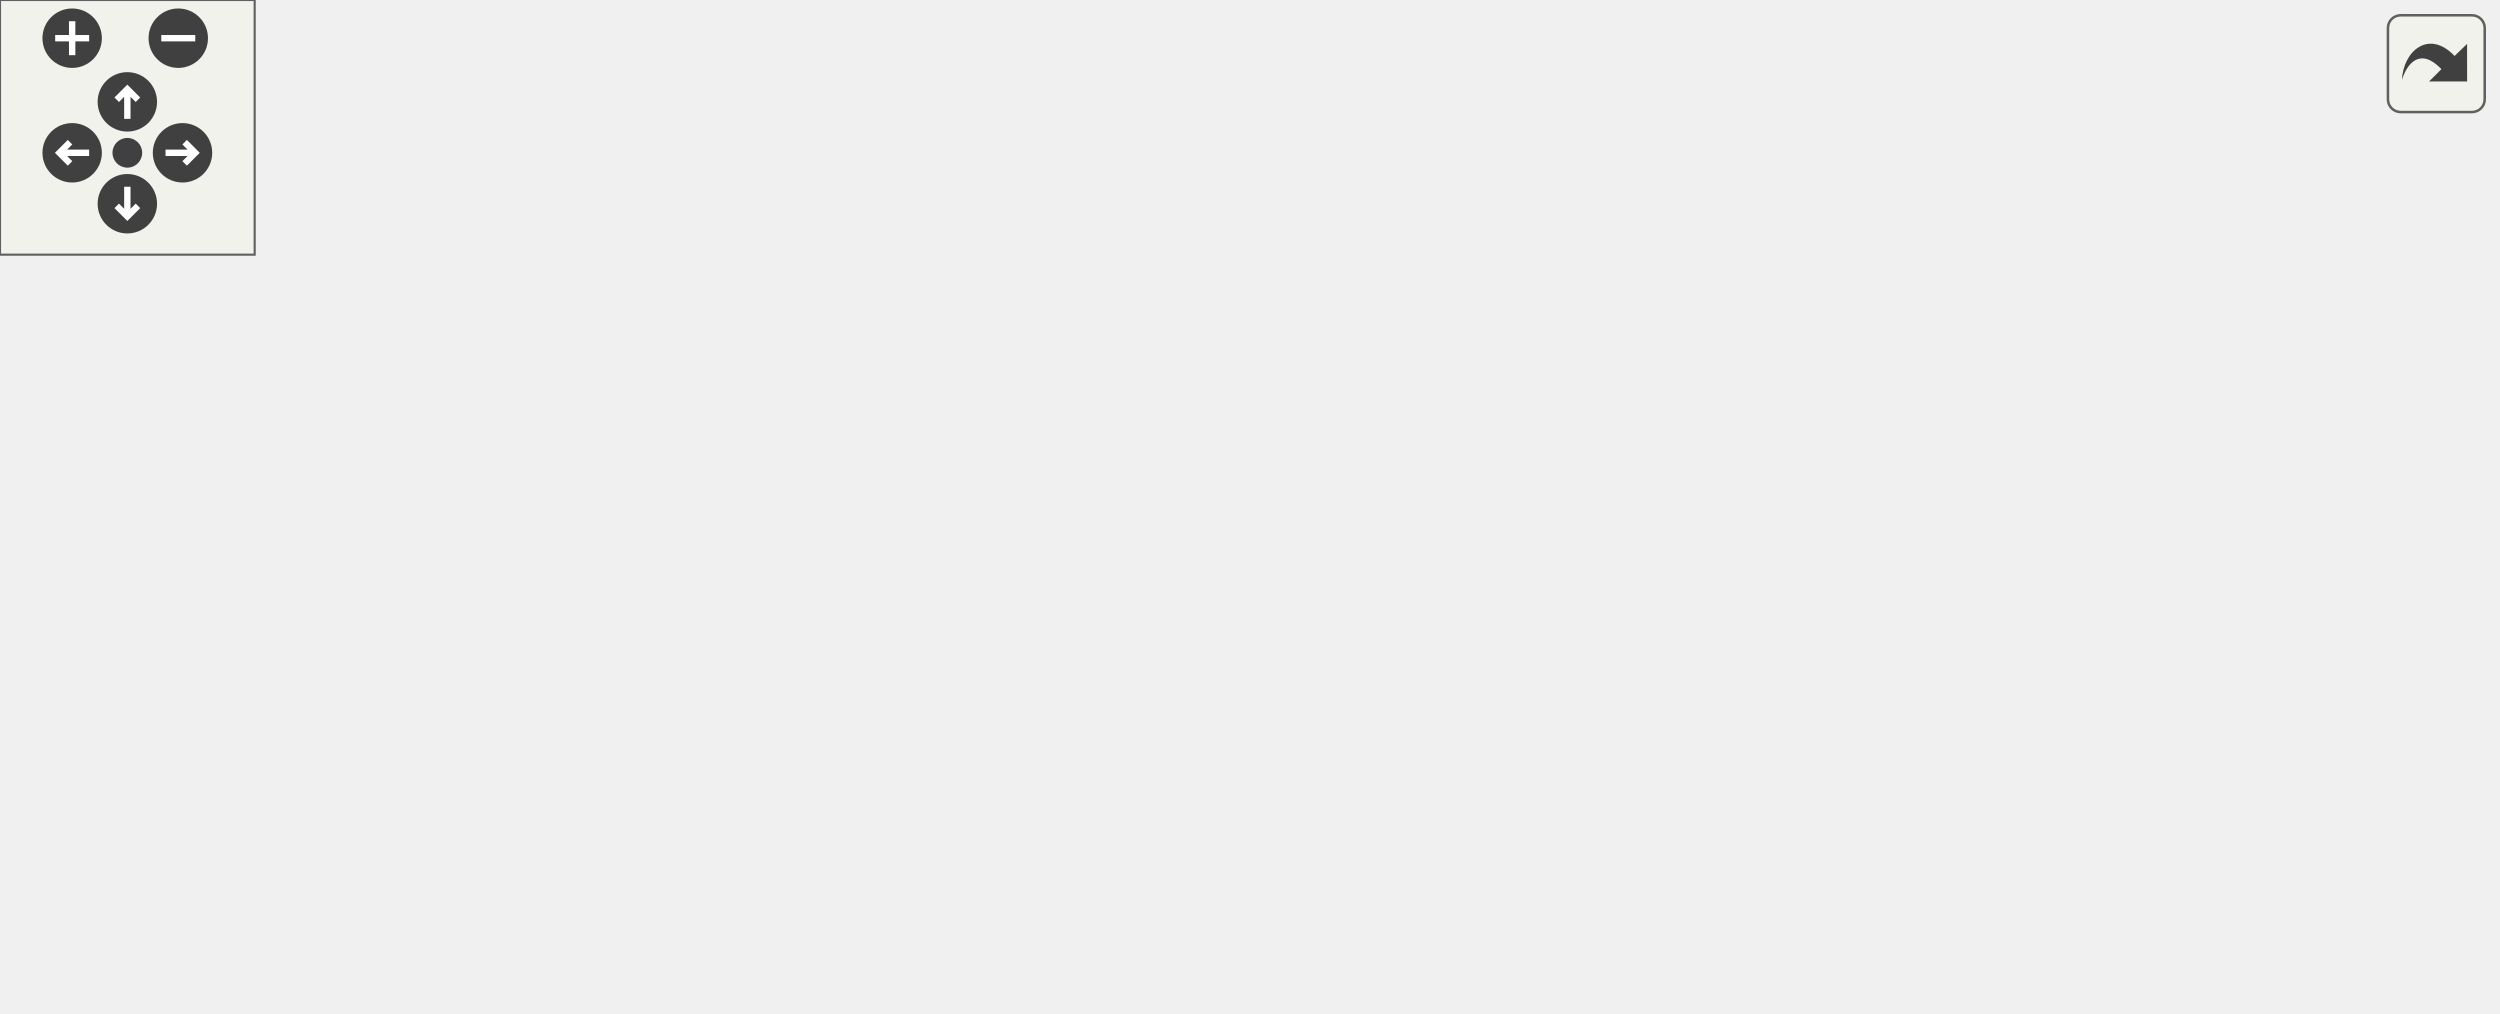
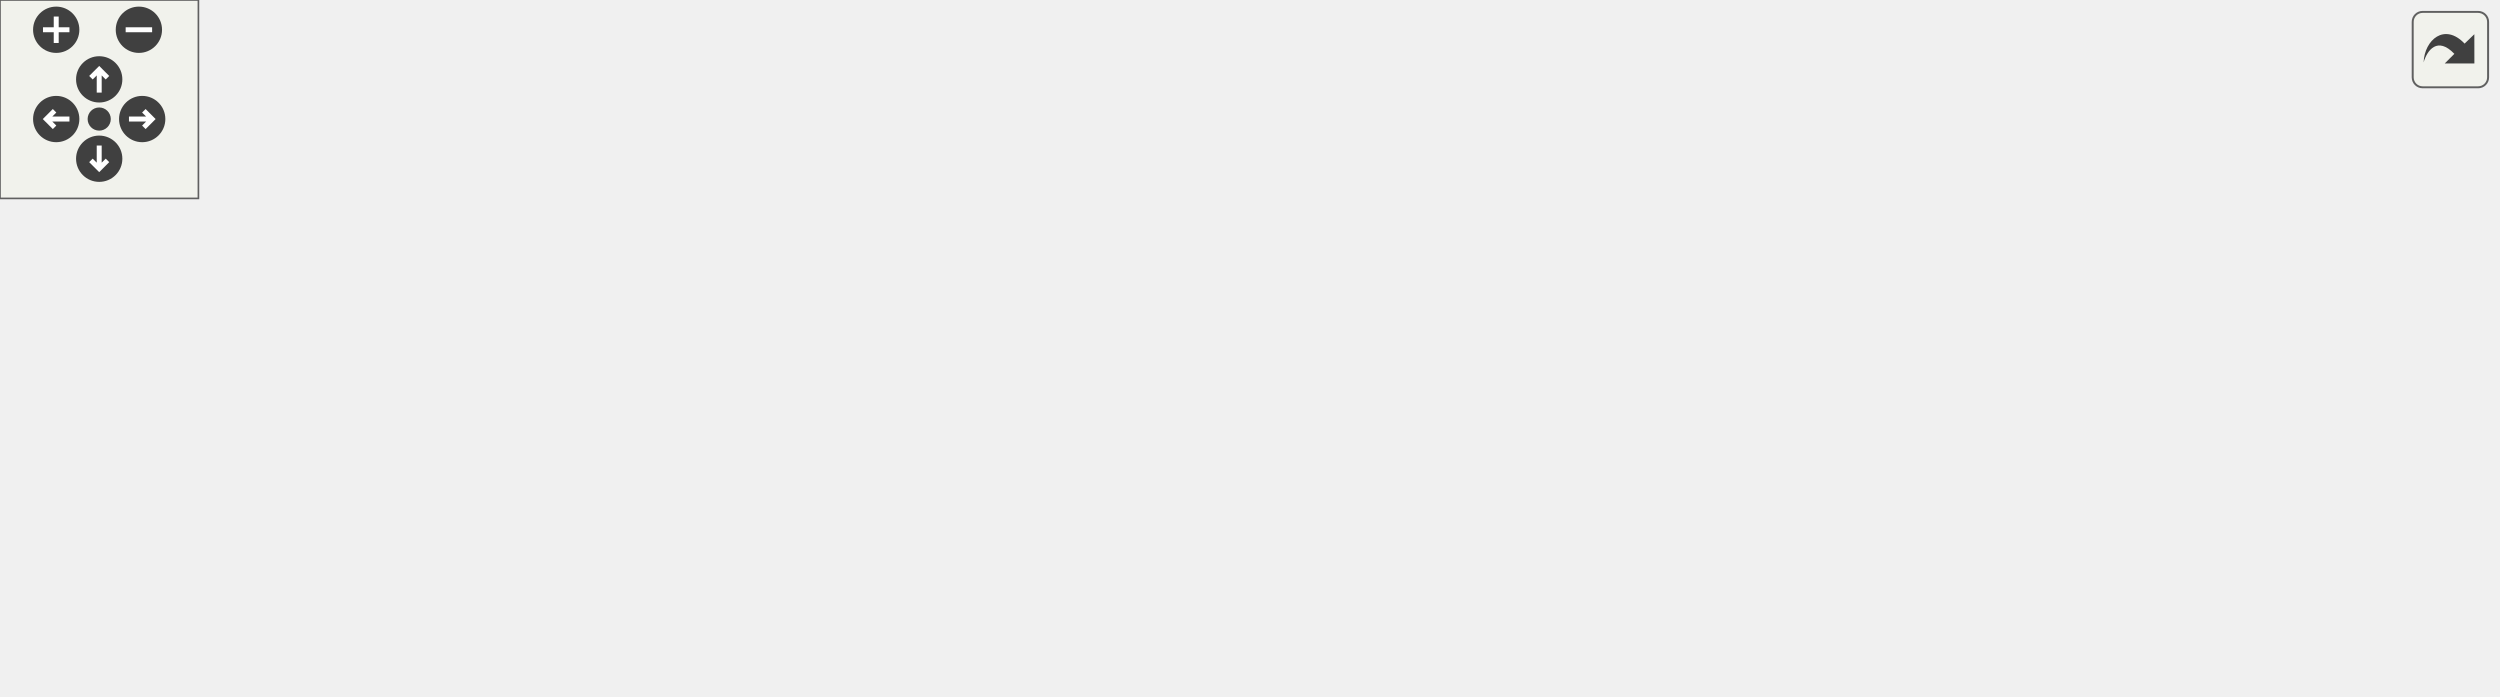
<svg xmlns="http://www.w3.org/2000/svg" xmlns:xlink="http://www.w3.org/1999/xlink" id="main" version="1.1" xml:space="preserve">
  <style type="text/css">
.edge:hover path { stroke: red; }
.edge:hover polygon { stroke: red; fill: red; }
</style>
  <defs>
    <circle id="rim" cx="0" cy="0" r="7" />
    <circle id="rim2" cx="0" cy="0" r="3.5" />
    <g id="zoomPlus">
      <use xlink:href="#rim" fill="#404040">
        <set attributeName="fill" to="#808080" begin="zoomplus.mouseover" end="zoomplus.mouseout" />
      </use>
      <path d="M-4,0h8M0,-4v8" fill="none" stroke="white" stroke-width="1.5" pointer-events="none" />
    </g>
    <g id="zoomMin">
      <use xlink:href="#rim" fill="#404040">
        <set attributeName="fill" to="#808080" begin="zoomminus.mouseover" end="zoomminus.mouseout" />
      </use>
      <path d="M-4,0h8" fill="none" stroke="white" stroke-width="1.5" pointer-events="none" />
    </g>
    <g id="dirArrow">
      <path fill="none" stroke="white" stroke-width="1.5" d="M0,-3.0v7 M-2.5,-0.5L0,-3.0L2.5,-0.5" />
    </g>
    <g id="resetDef">
      <use xlink:href="#rim2" fill="#404040">
        <set attributeName="fill" to="#808080" begin="reset.mouseover" end="reset.mouseout" />
      </use>
    </g>
  </defs>
  <svg id="graph" class="graph">
    <g id="viewport">
      <g id="node1" class="node">
        <g id="a_node1">
          <a xlink:title=" ">
-             <polygon fill="#bfbfbf" stroke="black" points="412,-99 412,-140 588,-140 588,-99 412,-99" />
-             <text text-anchor="start" x="420" y="-128" font-family="Helvetica,sans-Serif" font-size="10.00">m_variables_conversion</text>
-             <text text-anchor="start" x="420" y="-117" font-family="Helvetica,sans-Serif" font-size="10.00">::s_convert_species_to</text>
-             <text text-anchor="middle" x="500" y="-106" font-family="Helvetica,sans-Serif" font-size="10.00">_mixture_variables_bubbles_acc</text>
+             <polygon fill="#bfbfbf" stroke="black" points="579,-60 579,-101 755,-101 755,-60 579,-60" />
+             <text text-anchor="start" x="587" y="-89" font-family="Helvetica,sans-Serif" font-size="10.00">m_variables_conversion</text>
+             <text text-anchor="start" x="587" y="-78" font-family="Helvetica,sans-Serif" font-size="10.00">::s_convert_species_to</text>
+             <text text-anchor="middle" x="667" y="-67" font-family="Helvetica,sans-Serif" font-size="10.00">_mixture_variables_bubbles_acc</text>
          </a>
        </g>
      </g>
      <g id="node2" class="node">
        <g id="a_node2">
          <a xlink:href="namespacem__cbc.html#a72cc3ba5a0de327fae70742734e77492" target="_top" xlink:title="The following is the implementation of the CBC based on the work of Thompson (1987,...">
-             <polygon fill="none" stroke="black" points="266.5,-159 266.5,-178 347.5,-178 347.5,-159 266.5,-159" />
-             <text text-anchor="middle" x="307" y="-166" font-family="Helvetica,sans-Serif" font-size="10.00">m_cbc::s_cbc</text>
+             <polygon fill="none" stroke="black" points="433.5,-71 433.5,-90 514.5,-90 514.5,-71 433.5,-71" />
+             <text text-anchor="middle" x="474" y="-78" font-family="Helvetica,sans-Serif" font-size="10.00">m_cbc::s_cbc</text>
          </a>
        </g>
      </g>
      <g id="edge1" class="edge">
-         <path fill="none" stroke="midnightblue" d="M408.86,-142.62C386.31,-148.41 363.36,-154.3 345.06,-158.99" />
-         <polygon fill="midnightblue" stroke="midnightblue" points="410.01,-145.94 418.83,-140.07 408.27,-139.16 410.01,-145.94" />
+         <path fill="none" stroke="midnightblue" d="M568.87,-80.5C549.7,-80.5 530.63,-80.5 514.72,-80.5" />
+         <polygon fill="midnightblue" stroke="midnightblue" points="568.88,-84 578.88,-80.5 568.88,-77 568.88,-84" />
+       </g>
+       <g id="node8" class="node">
+         <g id="a_node8">
+           <a xlink:href="namespacem__variables__conversion.html#a4b22f555477e0d617f5cf53fd4e2fa38" target="_top" xlink:title="The following procedure handles the conversion between the conservative variables and the primitive v...">
+             <polygon fill="none" stroke="black" points="405,-109 405,-150 543,-150 543,-109 405,-109" />
+             <text text-anchor="start" x="413" y="-138" font-family="Helvetica,sans-Serif" font-size="10.00">m_variables_conversion</text>
+             <text text-anchor="start" x="413" y="-127" font-family="Helvetica,sans-Serif" font-size="10.00">::s_convert_conservative</text>
+             <text text-anchor="middle" x="474" y="-116" font-family="Helvetica,sans-Serif" font-size="10.00">_to_primitive_variables</text>
+           </a>
+         </g>
+       </g>
+       <g id="edge9" class="edge">
+         <path fill="none" stroke="midnightblue" d="M576.13,-103.56C565.04,-106.4 553.85,-109.27 543.16,-112.01" />
+         <polygon fill="midnightblue" stroke="midnightblue" points="577.01,-106.94 585.83,-101.07 575.27,-100.16 577.01,-106.94" />
+       </g>
+       <g id="node9" class="node">
+         <g id="a_node9">
+           <a xlink:href="namespacem__data__output.html#a33a72559ec5cfdedf7162a8269d41201" target="_top" xlink:title="The goal of the procedure is to output to the run-time information file the stability criteria extrem...">
+             <polygon fill="none" stroke="black" points="238,-27.5 238,-57.5 369,-57.5 369,-27.5 238,-27.5" />
+             <text text-anchor="start" x="246" y="-45.5" font-family="Helvetica,sans-Serif" font-size="10.00">m_data_output::s_write</text>
+             <text text-anchor="middle" x="303.5" y="-34.5" font-family="Helvetica,sans-Serif" font-size="10.00">_run_time_information</text>
+           </a>
+         </g>
+       </g>
+       <g id="edge11" class="edge">
+         <path fill="none" stroke="midnightblue" d="M568.61,-64.78C559.96,-63.59 551.33,-62.47 543,-61.5 484.31,-54.64 417.21,-49.54 369.16,-46.36" />
+         <polygon fill="midnightblue" stroke="midnightblue" points="568.37,-68.28 578.76,-66.21 569.34,-61.35 568.37,-68.28" />
      </g>
      <g id="node3" class="node">
        <g id="a_node3">
-           <a xlink:href="namespacem__variables__conversion.html#a4b22f555477e0d617f5cf53fd4e2fa38" target="_top" xlink:title="The following procedure handles the conversion between the conservative variables and the primitive v...">
-             <polygon fill="none" stroke="black" points="238,-99 238,-140 376,-140 376,-99 238,-99" />
-             <text text-anchor="start" x="246" y="-128" font-family="Helvetica,sans-Serif" font-size="10.00">m_variables_conversion</text>
-             <text text-anchor="start" x="246" y="-117" font-family="Helvetica,sans-Serif" font-size="10.00">::s_convert_conservative</text>
-             <text text-anchor="middle" x="307" y="-106" font-family="Helvetica,sans-Serif" font-size="10.00">_to_primitive_variables</text>
+           <a xlink:href="namespacem__rhs.html#a361f0038973069452cc88430c49bcfe8" target="_top" xlink:title=" ">
+             <polygon fill="none" stroke="black" points="240.5,-77 240.5,-96 366.5,-96 366.5,-77 240.5,-77" />
+             <text text-anchor="middle" x="303.5" y="-84" font-family="Helvetica,sans-Serif" font-size="10.00">m_rhs::s_compute_rhs</text>
          </a>
        </g>
      </g>
      <g id="edge2" class="edge">
-         <path fill="none" stroke="midnightblue" d="M401.73,-119.5C393.08,-119.5 384.44,-119.5 376.11,-119.5" />
-         <polygon fill="midnightblue" stroke="midnightblue" points="401.88,-123 411.88,-119.5 401.88,-116 401.88,-123" />
+         <path fill="none" stroke="midnightblue" d="M423.33,-82.27C405.53,-82.9 385.23,-83.63 366.51,-84.29" />
+         <polygon fill="midnightblue" stroke="midnightblue" points="423.63,-85.76 433.49,-81.91 423.38,-78.76 423.63,-85.76" />
      </g>
      <g id="node4" class="node">
        <g id="a_node4">
-           <a xlink:href="namespacem__data__output.html#a33a72559ec5cfdedf7162a8269d41201" target="_top" xlink:title="The goal of the procedure is to output to the run-time information file the stability criteria extrem...">
-             <polygon fill="none" stroke="black" points="241.5,-49.5 241.5,-79.5 372.5,-79.5 372.5,-49.5 241.5,-49.5" />
-             <text text-anchor="start" x="249.5" y="-67.5" font-family="Helvetica,sans-Serif" font-size="10.00">m_data_output::s_write</text>
-             <text text-anchor="middle" x="307" y="-56.5" font-family="Helvetica,sans-Serif" font-size="10.00">_run_time_information</text>
-           </a>
-         </g>
-       </g>
-       <g id="edge3" class="edge">
-         <path fill="none" stroke="midnightblue" d="M417.81,-96.12C398.31,-90.51 378,-84.66 360.23,-79.54" />
-         <polygon fill="midnightblue" stroke="midnightblue" points="417.03,-99.54 427.61,-98.94 418.97,-92.81 417.03,-99.54" />
-       </g>
-       <g id="node5" class="node">
-         <g id="a_node5">
          <a xlink:href="namespacem__time__steppers.html#a8876606e6152b6c8f35272074a088142" target="_top" xlink:title="1st order TVD RK time-stepping algorithm">
            <polygon fill="none" stroke="black" points="89,-98.5 89,-128.5 202,-128.5 202,-98.5 89,-98.5" />
            <text text-anchor="start" x="97" y="-116.5" font-family="Helvetica,sans-Serif" font-size="10.00">m_time_steppers::s</text>
            <text text-anchor="middle" x="145.5" y="-105.5" font-family="Helvetica,sans-Serif" font-size="10.00">_1st_order_tvd_rk</text>
          </a>
        </g>
      </g>
-       <g id="edge4" class="edge">
-         <path fill="none" stroke="midnightblue" d="M247.04,-82.61C230.08,-87.82 211.78,-93.45 195.49,-98.45" />
-         <polygon fill="midnightblue" stroke="midnightblue" points="248.31,-85.88 256.84,-79.6 246.26,-79.19 248.31,-85.88" />
-       </g>
-       <g id="node7" class="node">
-         <g id="a_node7">
+       <g id="edge3" class="edge">
+         <path fill="none" stroke="midnightblue" d="M237.33,-97.78C225.6,-99.81 213.48,-101.91 202.06,-103.88" />
+         <polygon fill="midnightblue" stroke="midnightblue" points="238.24,-101.17 247.5,-96.02 237.05,-94.28 238.24,-101.17" />
+       </g>
+       <g id="node6" class="node">
+         <g id="a_node6">
          <a xlink:href="namespacem__time__steppers.html#adb82b6c6041c825d0999e6890ed825cc" target="_top" xlink:title="2nd order TVD RK time-stepping algorithm">
            <polygon fill="none" stroke="black" points="89,-49.5 89,-79.5 202,-79.5 202,-49.5 89,-49.5" />
            <text text-anchor="start" x="97" y="-67.5" font-family="Helvetica,sans-Serif" font-size="10.00">m_time_steppers::s</text>
            <text text-anchor="middle" x="145.5" y="-56.5" font-family="Helvetica,sans-Serif" font-size="10.00">_2nd_order_tvd_rk</text>
          </a>
        </g>
      </g>
-       <g id="edge6" class="edge">
-         <path fill="none" stroke="midnightblue" d="M231.04,-64.5C221.3,-64.5 211.46,-64.5 202.12,-64.5" />
-         <polygon fill="midnightblue" stroke="midnightblue" points="231.13,-68 241.13,-64.5 231.13,-61 231.13,-68" />
-       </g>
-       <g id="node8" class="node">
-         <g id="a_node8">
+       <g id="edge5" class="edge">
+         <path fill="none" stroke="midnightblue" d="M230.28,-76.32C220.89,-74.99 211.39,-73.65 202.33,-72.37" />
+         <polygon fill="midnightblue" stroke="midnightblue" points="230.01,-79.81 240.4,-77.74 230.98,-72.88 230.01,-79.81" />
+       </g>
+       <g id="node7" class="node">
+         <g id="a_node7">
          <a xlink:href="namespacem__time__steppers.html#ae08efa7df1f8efae0f726dd5114176a8" target="_top" xlink:title="3rd order TVD RK time-stepping algorithm">
            <polygon fill="none" stroke="black" points="89,-0.5 89,-30.5 202,-30.5 202,-0.5 89,-0.5" />
            <text text-anchor="start" x="97" y="-18.5" font-family="Helvetica,sans-Serif" font-size="10.00">m_time_steppers::s</text>
            <text text-anchor="middle" x="145.5" y="-7.5" font-family="Helvetica,sans-Serif" font-size="10.00">_3rd_order_tvd_rk</text>
          </a>
        </g>
      </g>
-       <g id="edge8" class="edge">
-         <path fill="none" stroke="midnightblue" d="M247.04,-46.39C230.08,-41.18 211.78,-35.55 195.49,-30.55" />
-         <polygon fill="midnightblue" stroke="midnightblue" points="246.26,-49.81 256.84,-49.4 248.31,-43.12 246.26,-49.81" />
-       </g>
-       <g id="node6" class="node">
-         <g id="a_node6">
+       <g id="edge7" class="edge">
+         <path fill="none" stroke="midnightblue" d="M252.26,-73.64C247.35,-71.81 242.51,-69.76 238,-67.5 220.12,-58.53 219.22,-50.67 202,-40.5 195.99,-36.95 189.4,-33.57 182.91,-30.51" />
+         <polygon fill="midnightblue" stroke="midnightblue" points="251.14,-76.95 261.74,-76.9 253.42,-70.34 251.14,-76.95" />
+       </g>
+       <g id="node5" class="node">
+         <g id="a_node5">
          <a xlink:href="p__main_8f90.html#aeec10ee8e2940c953967da3e374e1579" target="_top" xlink:title="Quasi-conservative, shock- and interface- capturing finite-volume scheme for the multicomponent Navie...">
            <polygon fill="none" stroke="black" points="0,-55 0,-74 53,-74 53,-55 0,-55" />
            <text text-anchor="middle" x="26.5" y="-62" font-family="Helvetica,sans-Serif" font-size="10.00">p_main</text>
          </a>
        </g>
      </g>
-       <g id="edge5" class="edge">
+       <g id="edge4" class="edge">
        <path fill="none" stroke="midnightblue" d="M98.87,-94.39C82.25,-87.43 64.17,-79.86 50.36,-74.08" />
        <polygon fill="midnightblue" stroke="midnightblue" points="97.87,-97.76 108.44,-98.4 100.57,-91.31 97.87,-97.76" />
      </g>
-       <g id="edge7" class="edge">
+       <g id="edge6" class="edge">
        <path fill="none" stroke="midnightblue" d="M78.51,-64.5C69.51,-64.5 60.74,-64.5 53.09,-64.5" />
        <polygon fill="midnightblue" stroke="midnightblue" points="78.74,-68 88.74,-64.5 78.74,-61 78.74,-68" />
      </g>
-       <g id="edge9" class="edge">
+       <g id="edge8" class="edge">
        <path fill="none" stroke="midnightblue" d="M98.87,-34.61C82.25,-41.57 64.17,-49.14 50.36,-54.92" />
        <polygon fill="midnightblue" stroke="midnightblue" points="100.57,-37.69 108.44,-30.6 97.87,-31.24 100.57,-37.69" />
+       </g>
+       <g id="edge10" class="edge">
+         <path fill="none" stroke="midnightblue" d="M395.02,-109.6C376.48,-104.87 357.54,-100.04 341.81,-96.02" />
+         <polygon fill="midnightblue" stroke="midnightblue" points="394.4,-113.05 404.95,-112.13 396.13,-106.27 394.4,-113.05" />
+       </g>
+       <g id="edge12" class="edge">
+         <path fill="none" stroke="midnightblue" d="M251.15,-61.43C246.66,-63.38 242.22,-65.41 238,-67.5 221.19,-75.81 218.65,-80.87 202,-89.5 196.04,-92.59 189.58,-95.64 183.26,-98.47" />
+         <polygon fill="midnightblue" stroke="midnightblue" points="252.52,-64.66 260.39,-57.57 249.82,-58.2 252.52,-64.66" />
+       </g>
+       <g id="edge13" class="edge">
+         <path fill="none" stroke="midnightblue" d="M227.74,-53.04C219.21,-54.25 210.63,-55.46 202.41,-56.62" />
+         <polygon fill="midnightblue" stroke="midnightblue" points="228.28,-56.5 237.7,-51.64 227.31,-49.57 228.28,-56.5" />
+       </g>
+       <g id="edge14" class="edge">
+         <path fill="none" stroke="midnightblue" d="M227.74,-29.56C219.21,-28.08 210.63,-26.6 202.41,-25.18" />
+         <polygon fill="midnightblue" stroke="midnightblue" points="227.25,-33.03 237.7,-31.28 228.44,-26.13 227.25,-33.03" />
      </g>
    </g>
  </svg>
  <g id="navigator" transform="translate(0 0)" fill="#404254">
    <rect fill="#f2f5e9" fill-opacity="0.5" stroke="#606060" stroke-width=".5" x="0" y="0" width="60" height="60" />
    <use id="zoomplus" xlink:href="#zoomPlus" x="17" y="9" />
    <use id="zoomminus" xlink:href="#zoomMin" x="42" y="9" />
    <use id="reset" xlink:href="#resetDef" x="30" y="36" />
    <g id="arrowUp" xlink:href="#dirArrow" transform="translate(30 24)">
      <use xlink:href="#rim" fill="#404040">
        <set attributeName="fill" to="#808080" begin="arrowUp.mouseover" end="arrowUp.mouseout" />
      </use>
      <path fill="none" stroke="white" stroke-width="1.5" d="M0,-3.0v7 M-2.5,-0.5L0,-3.0L2.5,-0.5" />
    </g>
    <g id="arrowRight" xlink:href="#dirArrow" transform="rotate(90) translate(36 -43)">
      <use xlink:href="#rim" fill="#404040">
        <set attributeName="fill" to="#808080" begin="arrowRight.mouseover" end="arrowRight.mouseout" />
      </use>
      <path fill="none" stroke="white" stroke-width="1.5" d="M0,-3.0v7 M-2.5,-0.5L0,-3.0L2.5,-0.5" />
    </g>
    <g id="arrowDown" xlink:href="#dirArrow" transform="rotate(180) translate(-30 -48)">
      <use xlink:href="#rim" fill="#404040">
        <set attributeName="fill" to="#808080" begin="arrowDown.mouseover" end="arrowDown.mouseout" />
      </use>
      <path fill="none" stroke="white" stroke-width="1.5" d="M0,-3.0v7 M-2.5,-0.5L0,-3.0L2.5,-0.5" />
    </g>
    <g id="arrowLeft" xlink:href="#dirArrow" transform="rotate(270) translate(-36 17)">
      <use xlink:href="#rim" fill="#404040">
        <set attributeName="fill" to="#808080" begin="arrowLeft.mouseover" end="arrowLeft.mouseout" />
      </use>
      <path fill="none" stroke="white" stroke-width="1.5" d="M0,-3.0v7 M-2.5,-0.5L0,-3.0L2.5,-0.5" />
    </g>
  </g>
  <svg viewBox="0 0 15 15" width="100%" height="30px" preserveAspectRatio="xMaxYMin meet">
    <g id="arrow_out" transform="scale(0.3 0.3)">
      <a xlink:href="namespacem__variables__conversion_acb81910f3c4223227f19333a919feb6c_icgraph_org.svg" target="_base">
        <rect id="button" ry="5" rx="5" y="6" x="6" height="38" width="38" fill="#f2f5e9" fill-opacity="0.5" stroke="#606060" stroke-width="1.0" />
        <path id="arrow" d="M 11.5,31.437 C 11.94,20.098 22.043,11.323 32.159,21.979 L 37.069,17.246 C 37.069,17.246 37.088,32 37.088,32 L 22.16,31.978 C 22.16,31.978 26.998,27.14 26.998,27.14 C 18.529,18.264 13.292,25.23 11.5,31.437 z" style="fill:#404040;" />
      </a>
    </g>
  </svg>
</svg>
